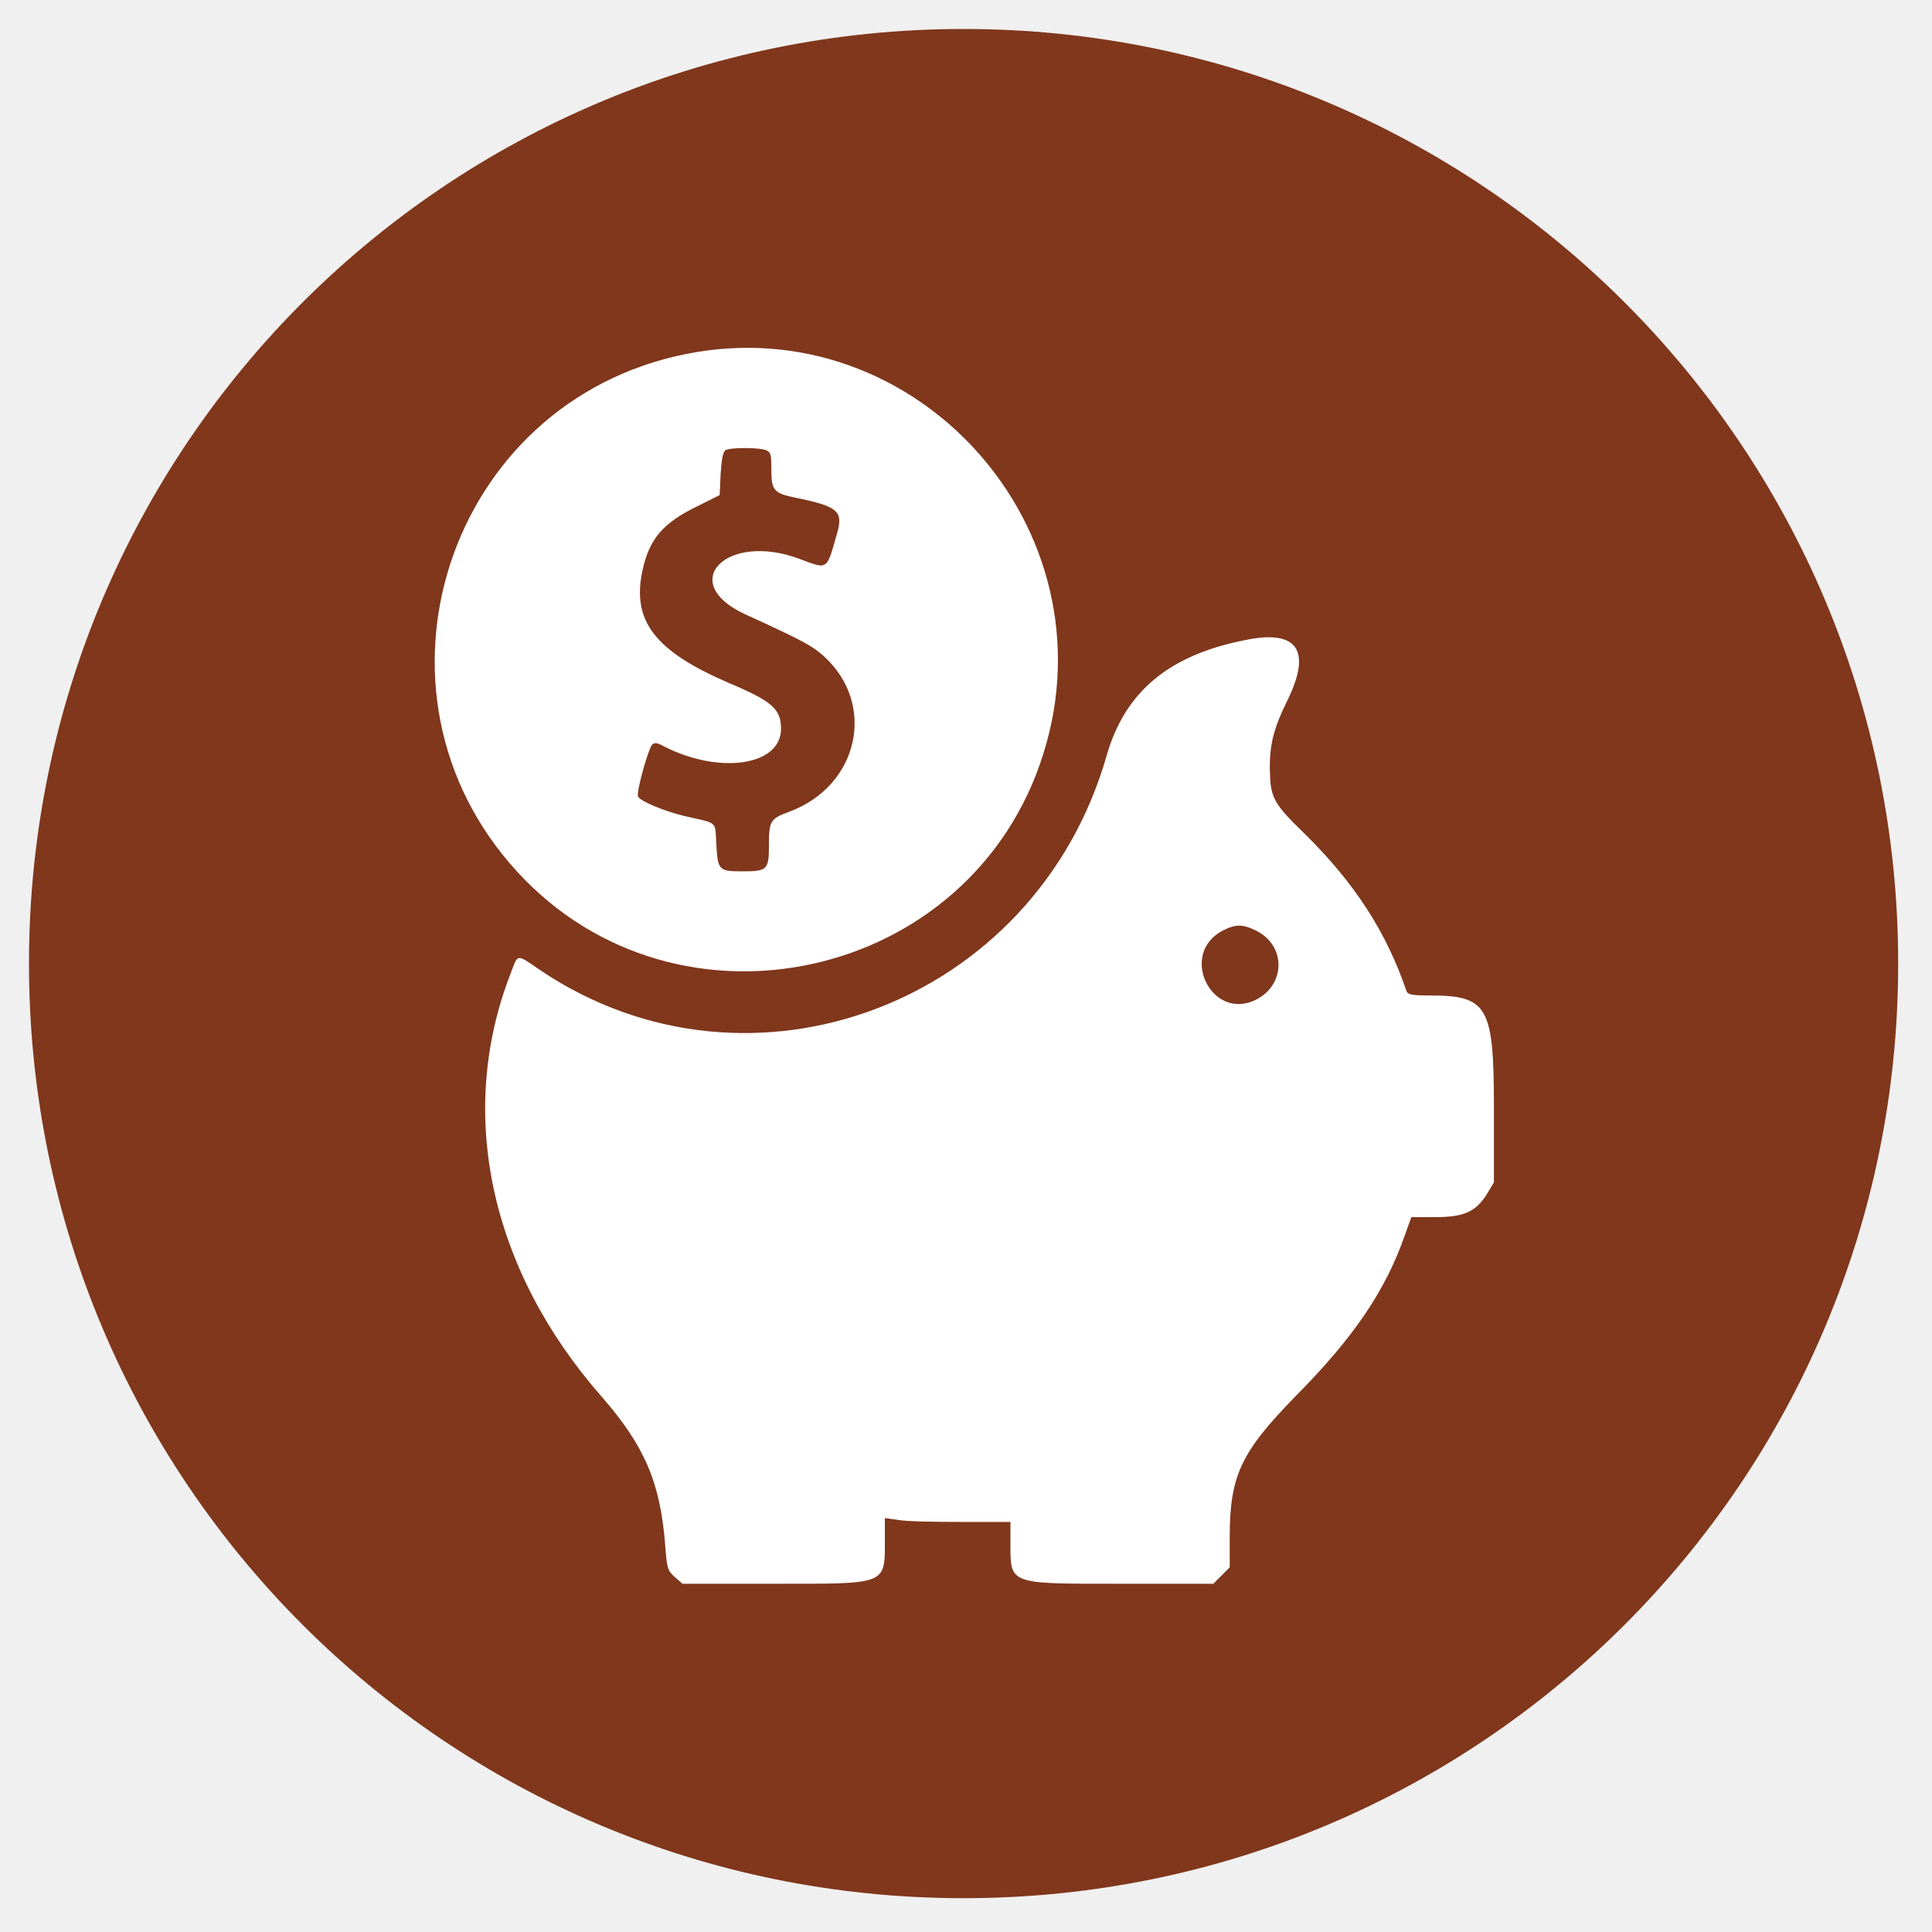
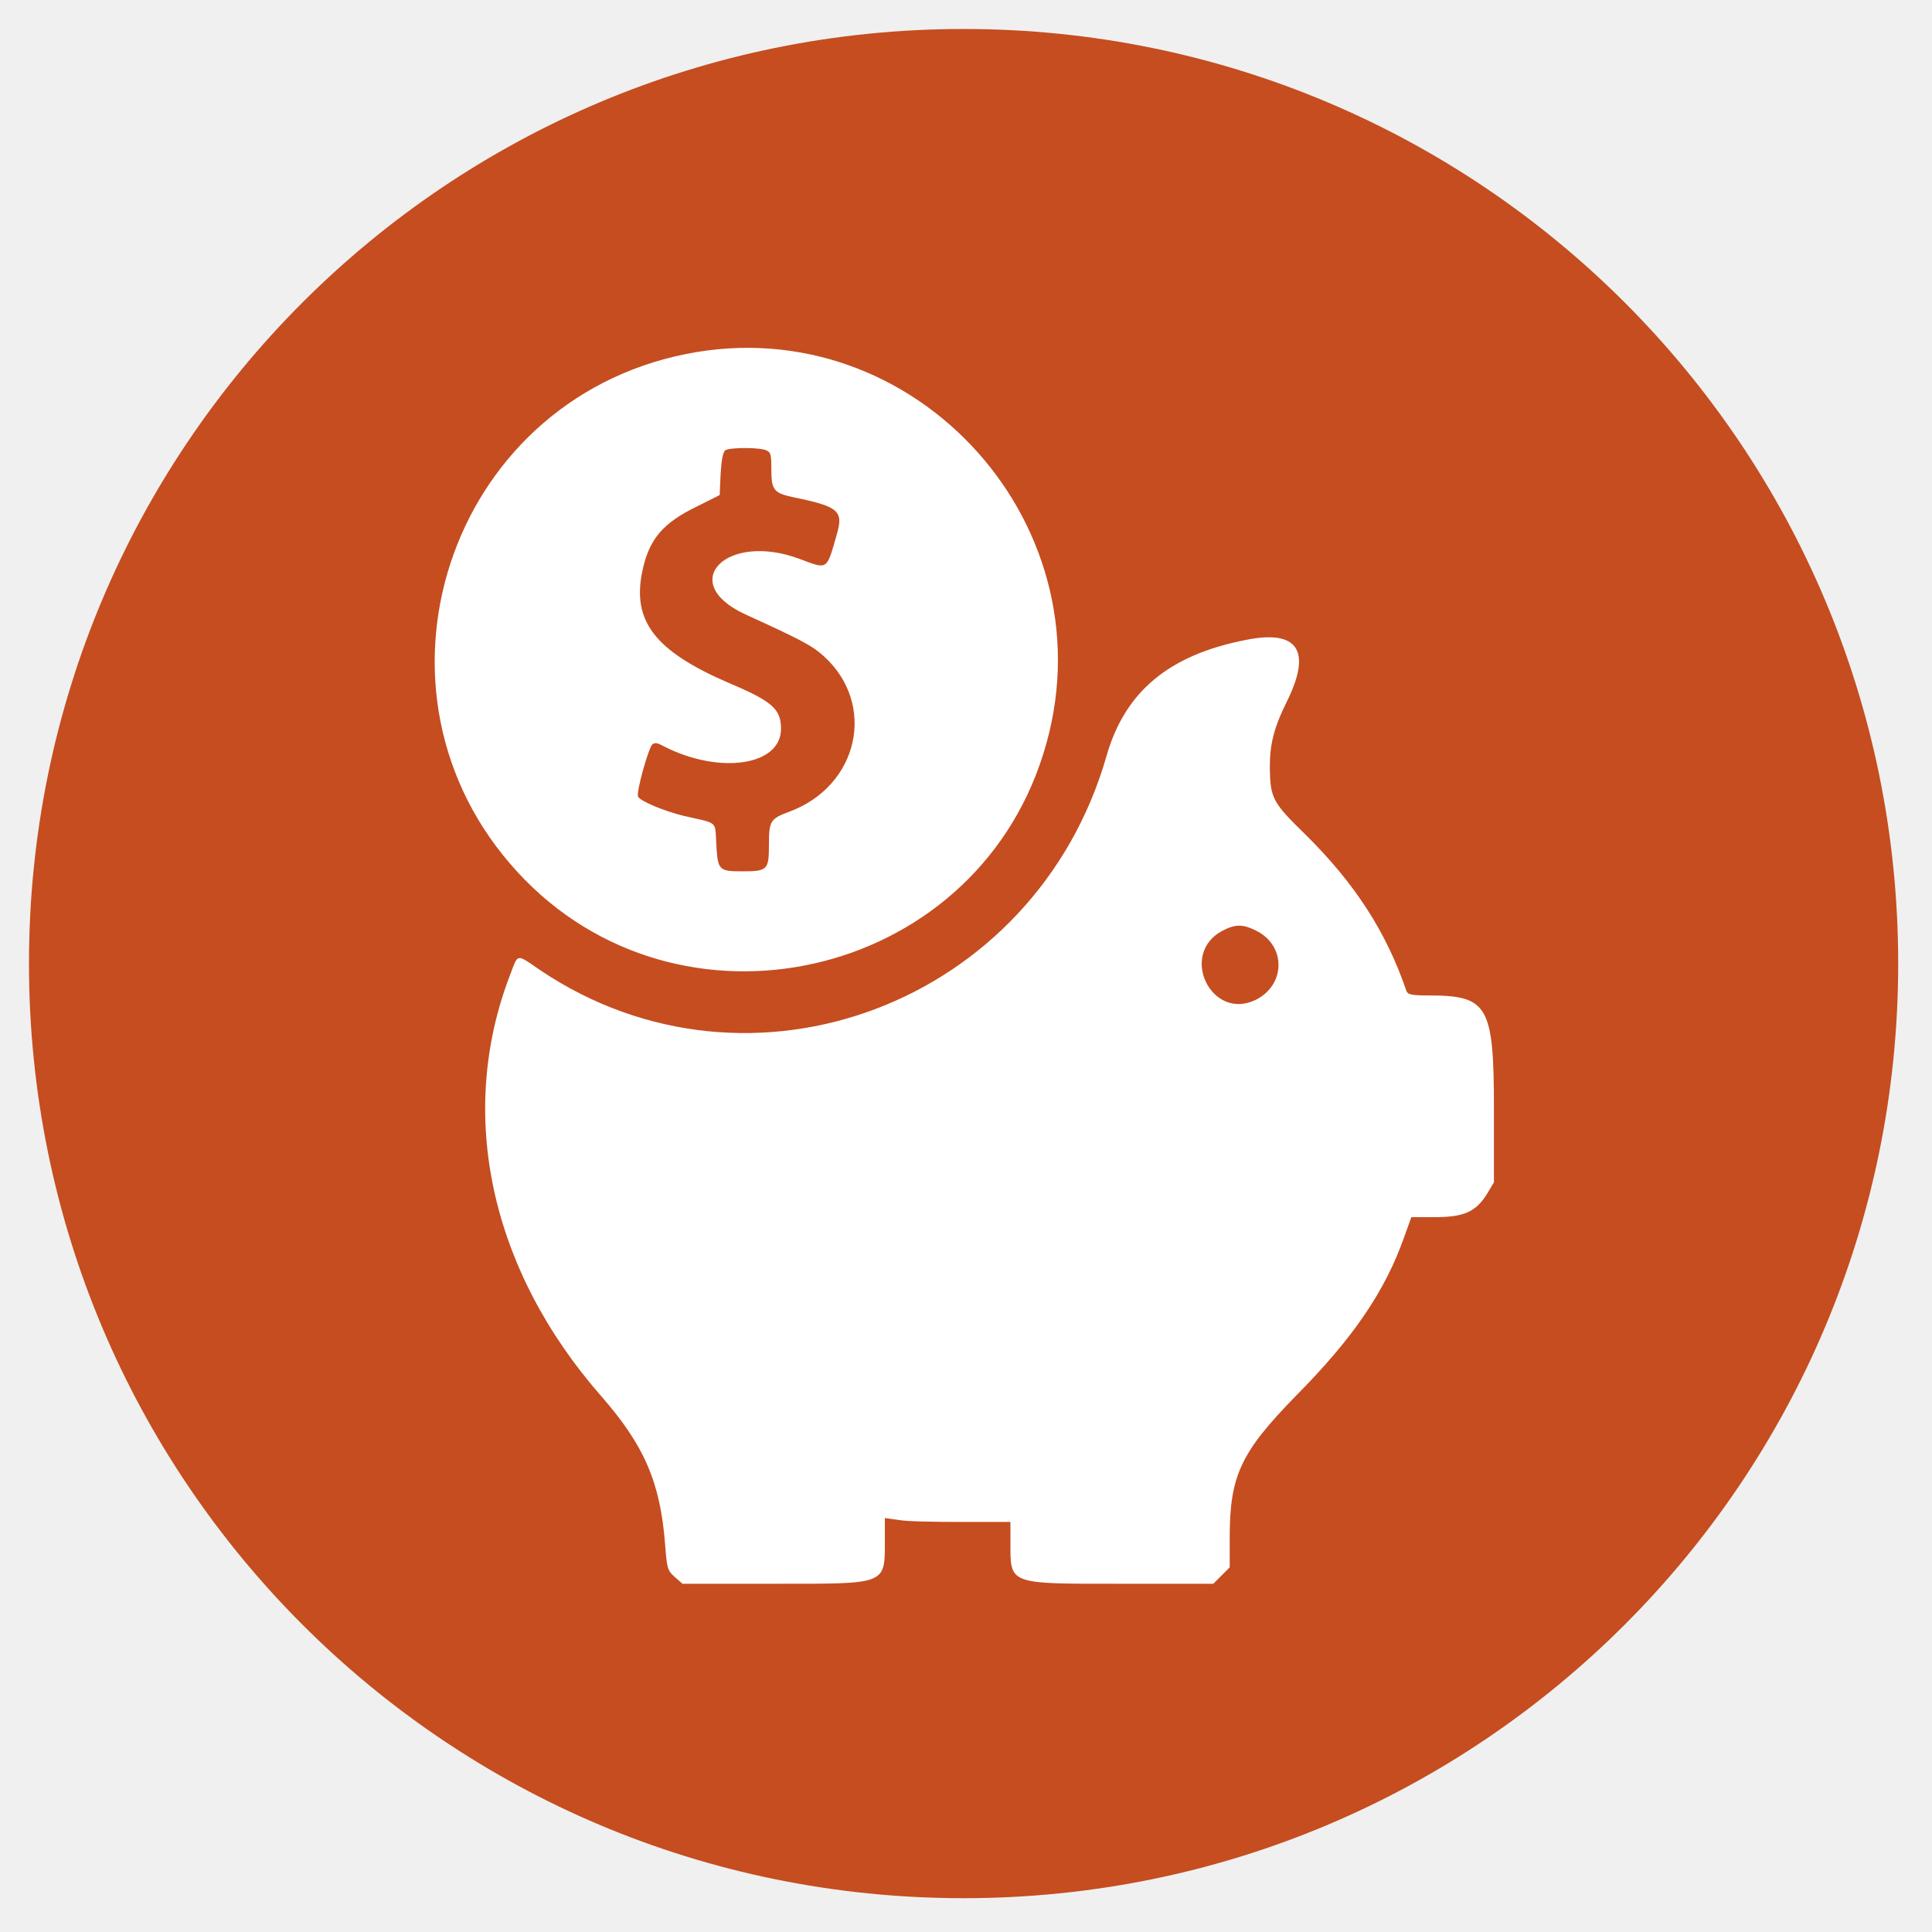
<svg xmlns="http://www.w3.org/2000/svg" version="1.2" viewBox="0 0 400 400" width="400" height="400">
  <style>
- 		.s0 { fill: #80371c } 
+ 		.s0 { fill: #c54d20 } 
		.s1 { fill: #ffffff } 
	</style>
  <path id="Background" class="s0" d="m199.5 393c-107 0-193.5-86.5-193.5-193.5 0-107 86.5-193.5 193.5-193.5 107 0 193.5 86.5 193.5 193.5 0 107-86.5 193.5-193.5 193.5z" />
  <path id="path0" fill-rule="evenodd" class="s1" d="m216 156.1c-14.7 47-75.7 60.6-108.9 24.4-34.1-37.1-14.5-97.3 34.9-107.2 47.7-9.6 88.7 36.2 74 82.8zm-65.8-62.9c-0.5 0.4-0.8 1.7-1 4.9l-0.2 4.4-4.6 2.3c-7.2 3.5-10 6.8-11.4 13.4-2.2 10.4 2.6 16.6 17.9 23.2 9 3.8 10.8 5.4 10.8 9.5 0 7.6-12.6 9.5-24.1 3.7-1.6-0.9-2.1-0.9-2.6-0.4-0.8 0.9-3.3 9.8-2.9 10.7 0.3 0.9 5.3 3 9.4 4 7.3 1.7 6.5 0.9 6.8 5.8 0.3 5.5 0.5 5.7 5.4 5.7 5.2 0 5.5-0.3 5.5-5.5 0-4.9 0.3-5.4 4.1-6.8 14.5-5.3 18.3-22.3 7.2-32.3-2.4-2.1-3.9-3-16.4-8.7-14-6.6-3.6-17 11.4-11.4 5.9 2.2 5.6 2.5 7.7-4.9 1.5-5 0.5-5.9-8.7-7.8-4.3-0.9-4.8-1.5-4.8-5.8 0-2.9-0.1-3.5-0.9-3.9-1.2-0.7-7.5-0.7-8.6-0.1zm116.4 51.7c-2.9 5.8-3.7 9.2-3.7 14 0.1 6.3 0.5 7.2 7.4 13.9 10.2 10.1 16.7 20.1 20.9 32.4 0.3 0.7 1 0.9 4.7 0.9 12.1 0 13.4 2.1 13.4 23.2v15.5l-1.5 2.5c-2.3 3.6-4.7 4.7-10.8 4.7h-4.8l-1.4 3.9c-4 11.4-10.6 21.1-22.6 33.2-11.3 11.6-13.6 16.4-13.6 29.2v6.2l-3.4 3.4h-19.2c-23.4 0-22.8 0.2-22.8-8.6v-4.2h-10.2c-5.5 0-11.4-0.1-12.9-0.4l-2.9-0.4v4.3c0 9.6 0.7 9.3-22.8 9.3h-19.1l-1.6-1.4c-1.5-1.4-1.6-1.6-2-6.8-1-12.8-4.3-20.4-13.1-30.5-23.2-26.4-30.1-58.8-18.9-87.6 1.6-4.2 1.1-4.2 6.2-0.7 43.5 29.2 102.5 6.9 117.2-44.4 3.8-13.3 12.9-20.9 28.8-24 10.7-2.2 13.7 2.1 8.7 12.4zm-13.5 47.8c-9.1 4.8-2.3 18.8 6.9 14.3 6.2-3.1 6.3-11.2 0.1-14.3-2.8-1.4-4.3-1.4-7 0z" />
</svg>
